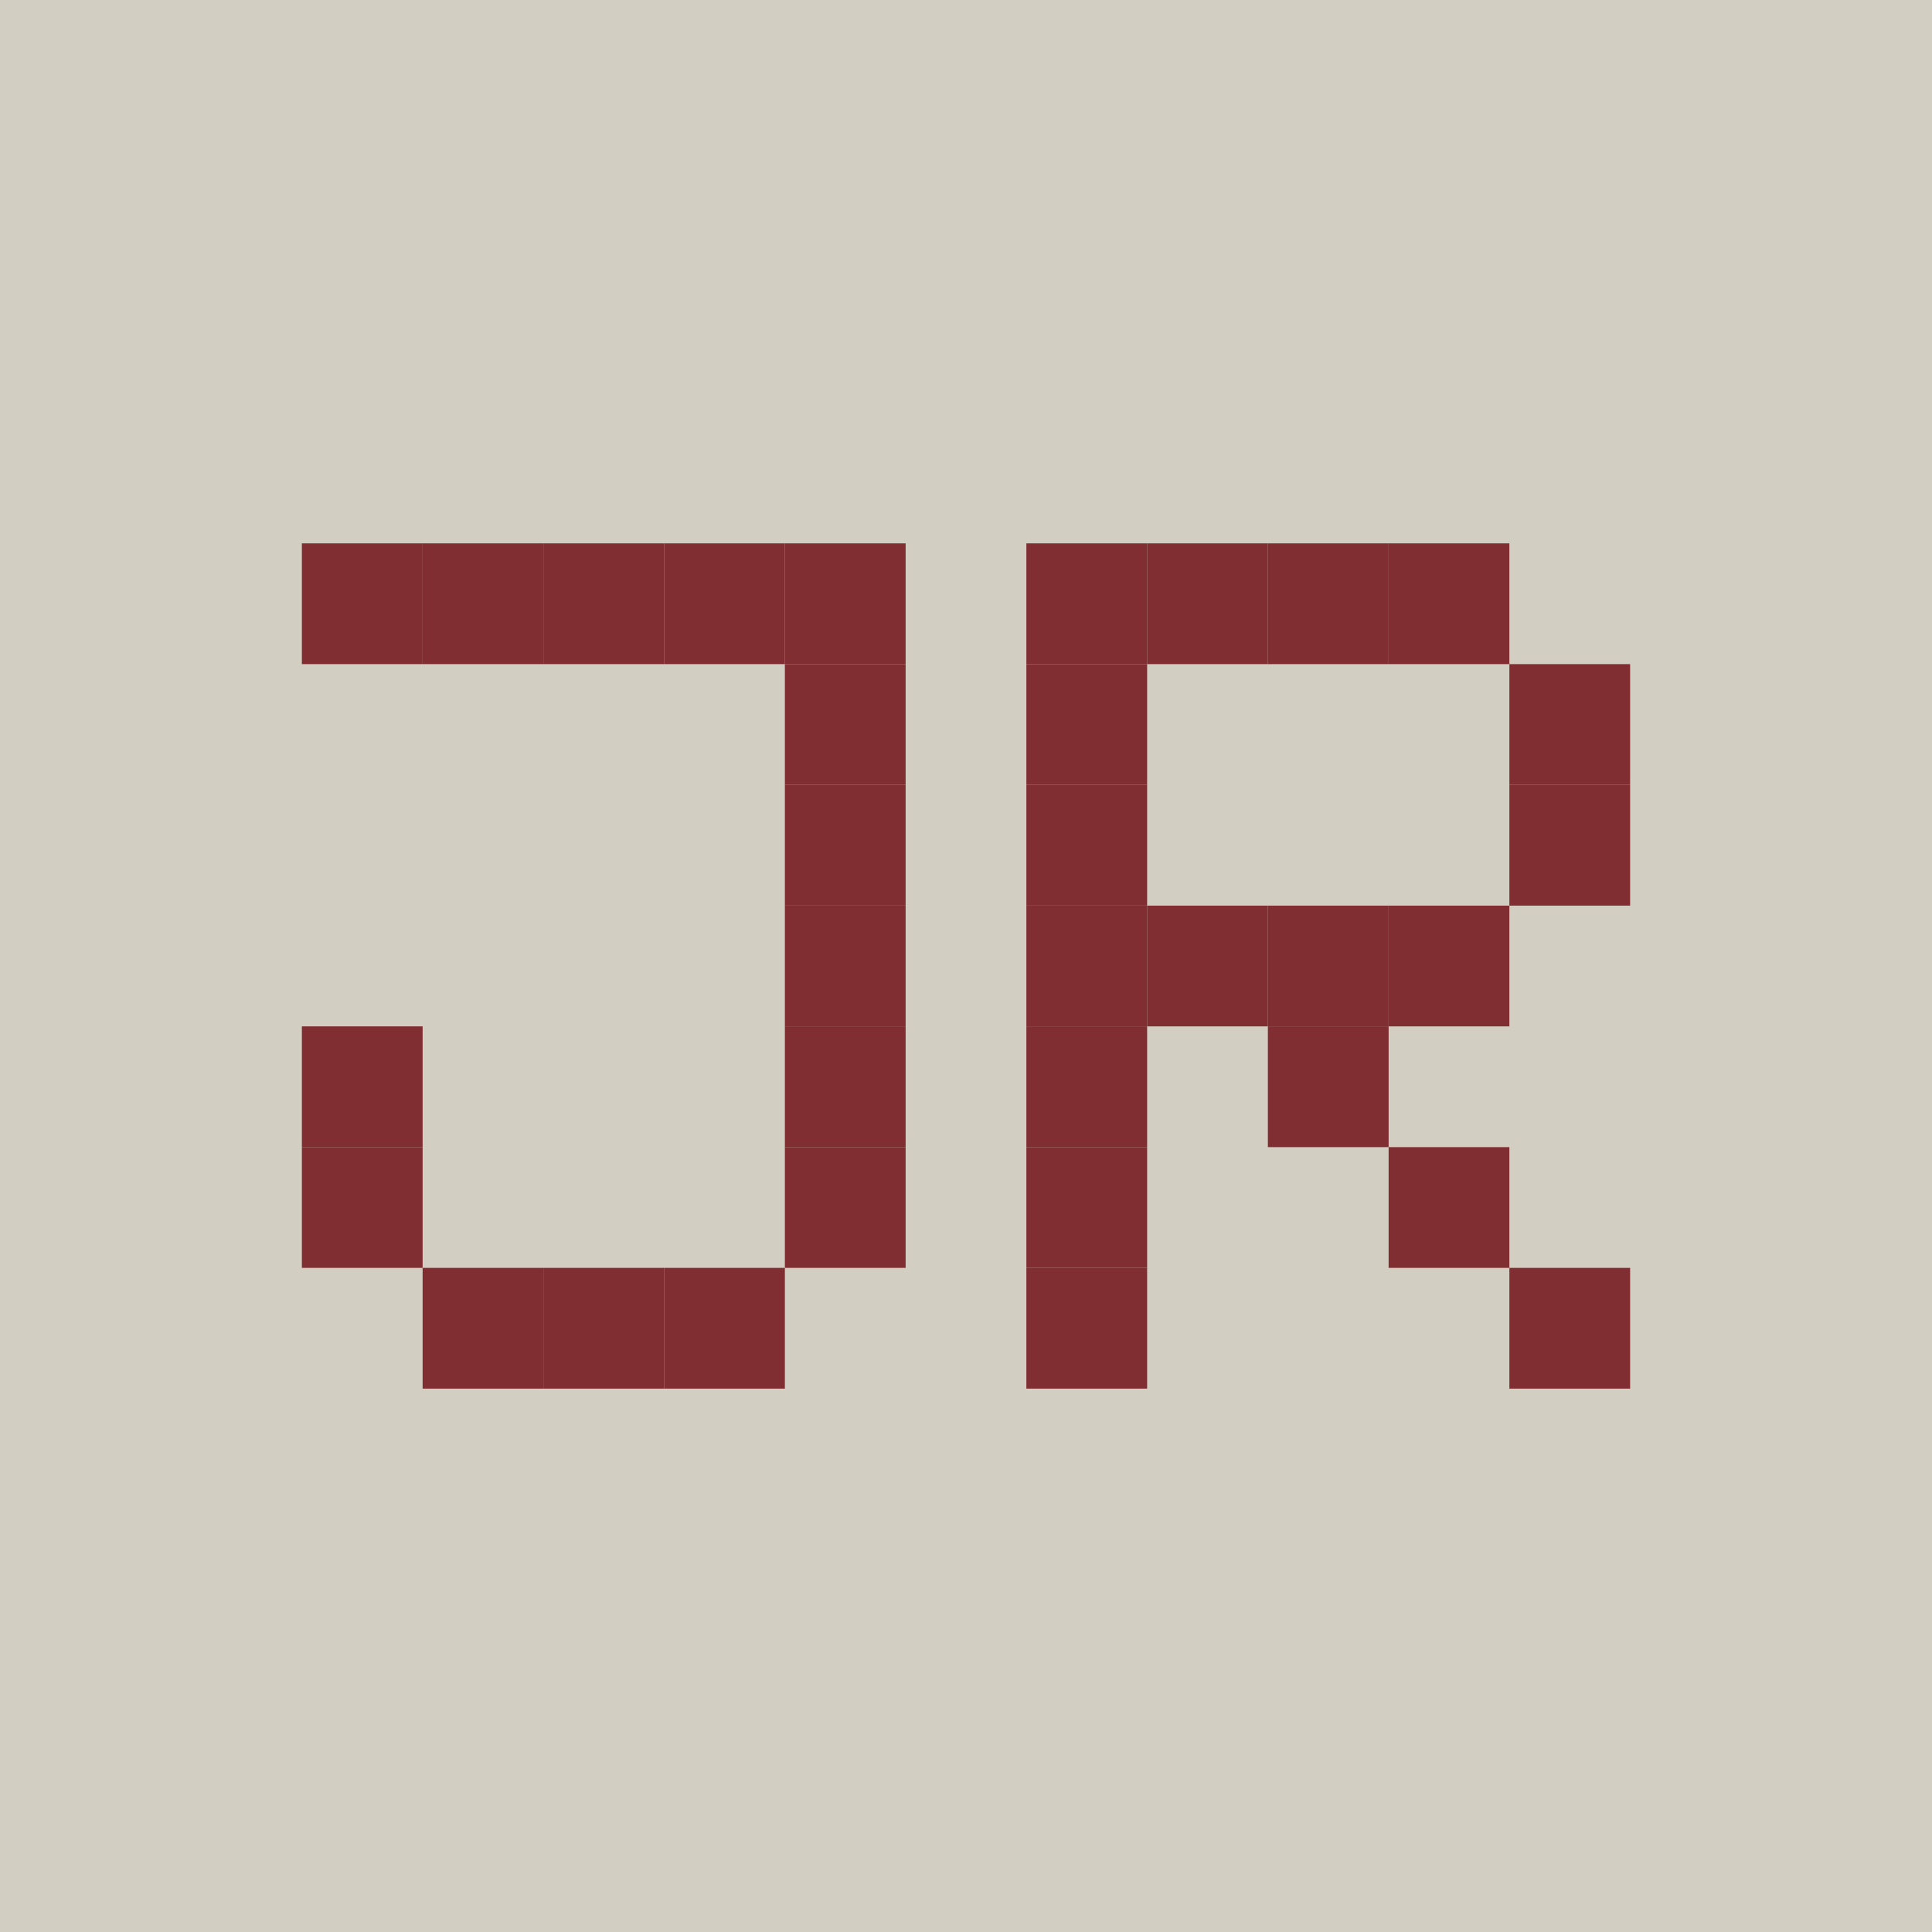
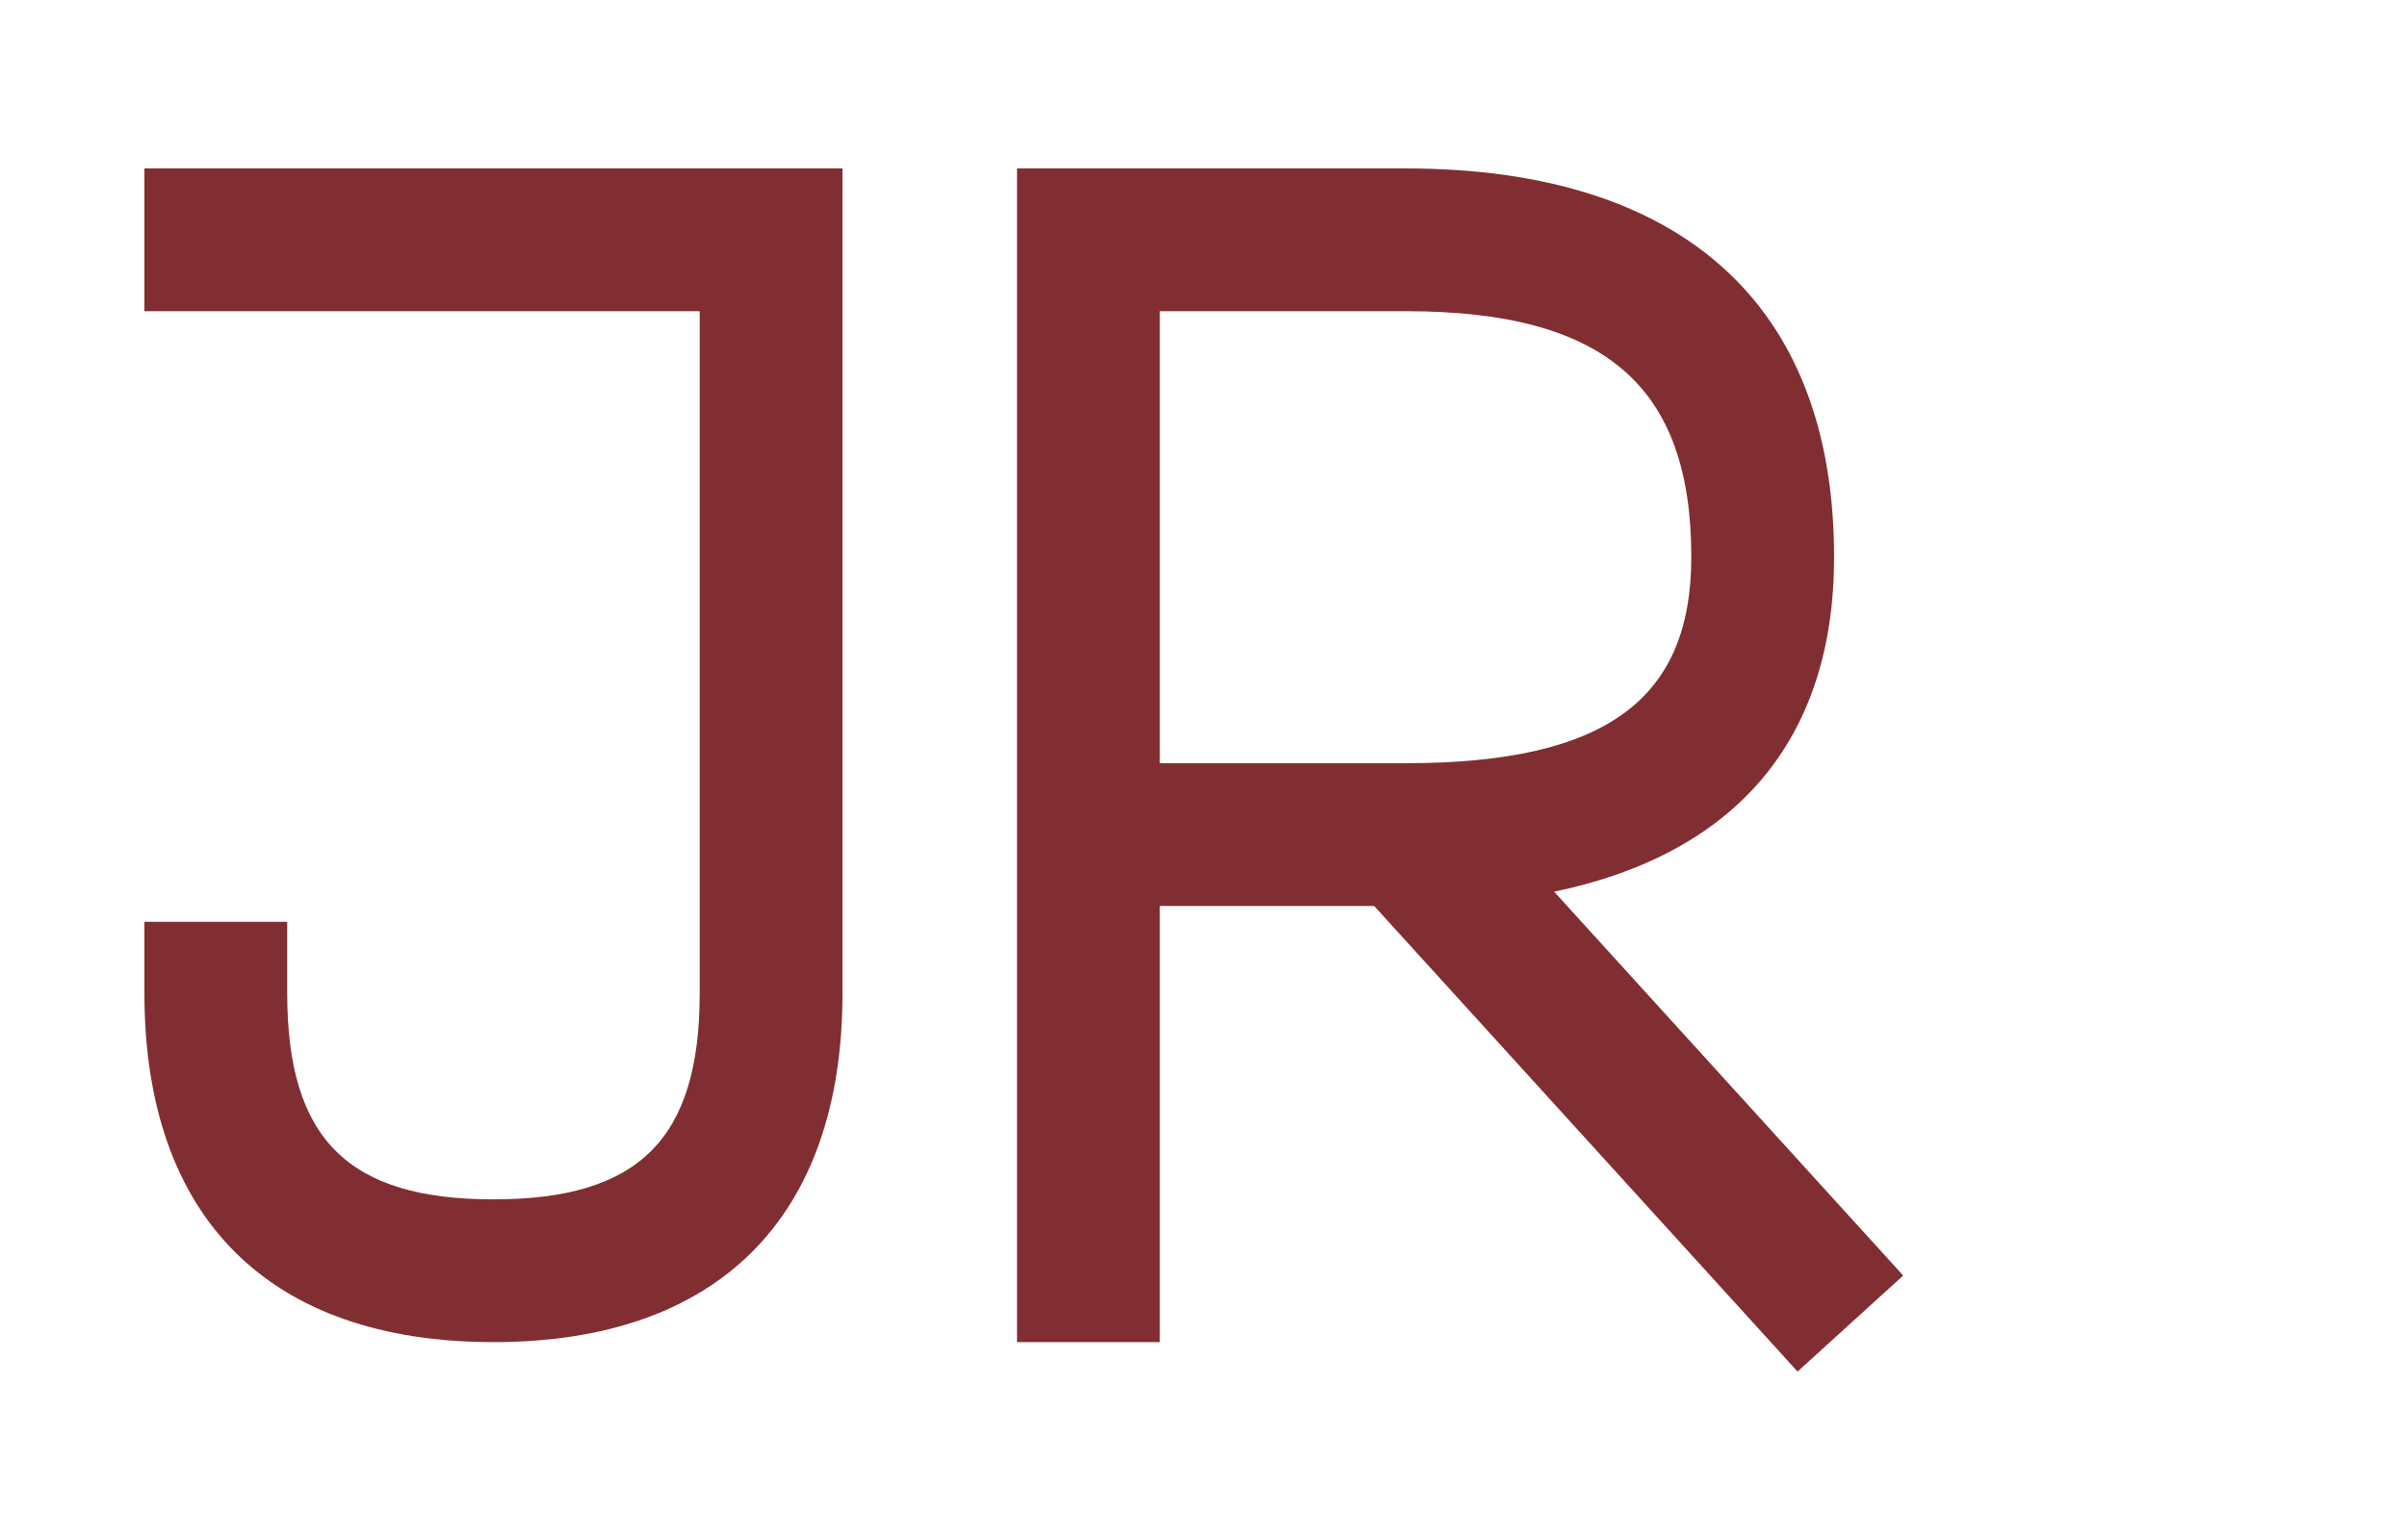
- <svg xmlns="http://www.w3.org/2000/svg" width="512" height="512" viewBox="0 0 512 512" role="img" aria-label="JR Audio Software">
-   <rect x="0" y="0" width="512" height="512" fill="#D3CEC2" />
-   <rect x="80" y="144" width="32" height="32" fill="#812E32" />
-   <rect x="112" y="144" width="32" height="32" fill="#812E32" />
-   <rect x="144" y="144" width="32" height="32" fill="#812E32" />
-   <rect x="176" y="144" width="32" height="32" fill="#812E32" />
-   <rect x="208" y="144" width="32" height="32" fill="#812E32" />
-   <rect x="208" y="176" width="32" height="32" fill="#812E32" />
-   <rect x="208" y="208" width="32" height="32" fill="#812E32" />
-   <rect x="208" y="240" width="32" height="32" fill="#812E32" />
-   <rect x="80" y="272" width="32" height="32" fill="#812E32" />
-   <rect x="208" y="272" width="32" height="32" fill="#812E32" />
-   <rect x="80" y="304" width="32" height="32" fill="#812E32" />
-   <rect x="208" y="304" width="32" height="32" fill="#812E32" />
-   <rect x="112" y="336" width="32" height="32" fill="#812E32" />
-   <rect x="144" y="336" width="32" height="32" fill="#812E32" />
-   <rect x="176" y="336" width="32" height="32" fill="#812E32" />
-   <rect x="272" y="144" width="32" height="32" fill="#812E32" />
-   <rect x="304" y="144" width="32" height="32" fill="#812E32" />
-   <rect x="336" y="144" width="32" height="32" fill="#812E32" />
-   <rect x="368" y="144" width="32" height="32" fill="#812E32" />
-   <rect x="272" y="176" width="32" height="32" fill="#812E32" />
-   <rect x="400" y="176" width="32" height="32" fill="#812E32" />
-   <rect x="272" y="208" width="32" height="32" fill="#812E32" />
-   <rect x="400" y="208" width="32" height="32" fill="#812E32" />
-   <rect x="272" y="240" width="32" height="32" fill="#812E32" />
-   <rect x="304" y="240" width="32" height="32" fill="#812E32" />
-   <rect x="336" y="240" width="32" height="32" fill="#812E32" />
-   <rect x="368" y="240" width="32" height="32" fill="#812E32" />
-   <rect x="272" y="272" width="32" height="32" fill="#812E32" />
-   <rect x="336" y="272" width="32" height="32" fill="#812E32" />
-   <rect x="272" y="304" width="32" height="32" fill="#812E32" />
-   <rect x="368" y="304" width="32" height="32" fill="#812E32" />
-   <rect x="272" y="336" width="32" height="32" fill="#812E32" />
-   <rect x="400" y="336" width="32" height="32" fill="#812E32" />
+ <svg xmlns="http://www.w3.org/2000/svg" width="400" height="256" viewBox="0 0 400 256">
+   <path d="M 304.792 92.595 C 304.792 123.106 288.309 141.977 258.27 148.228 L 308.298 203.259 L 316.279 212.038 L 298.721 228.0 L 290.74 219.221 L 228.357 150.599 L 192.739 150.599 L 192.739 223.105 L 169.01 223.105 L 169.01 28.0 L 233.606 28.0 C 279.415 28.0 304.792 50.557 304.792 92.595 Z M 140.008 165.101 C 140.008 202.413 119.316 223.105 82.004 223.105 C 44.692 223.105 24.0 202.413 24.0 165.101 L 24.0 153.236 L 47.729 153.236 L 47.729 165.101 C 47.729 189.308 57.797 199.376 82.004 199.376 C 106.211 199.376 116.279 189.308 116.279 165.101 L 116.279 51.729 L 24.0 51.729 L 24.0 28.0 L 140.008 28.0 Z M 192.739 51.729 L 192.739 126.871 L 233.606 126.871 C 267.161 126.871 281.063 116.058 281.063 92.595 C 281.063 64.326 266.892 51.729 233.606 51.729 Z" fill="#812E32" fill-rule="nonzero" />
</svg>
